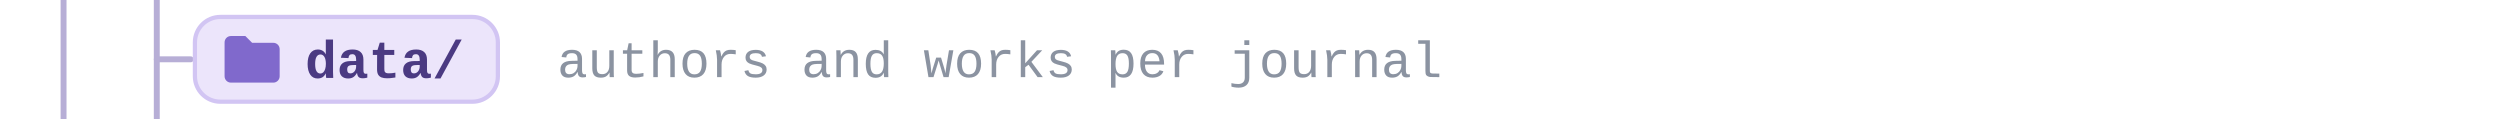
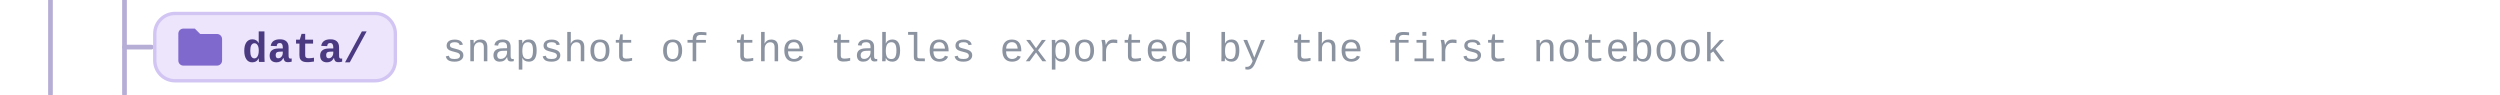
- <svg xmlns="http://www.w3.org/2000/svg" width="590" height="28" viewBox="0 0 590 28">
+ <svg xmlns="http://www.w3.org/2000/svg" width="743" height="28" viewBox="0 0 743 28">
  <g stroke="#B7AED6" stroke-width="1.4" stroke-linecap="round">
    <line x1="15" y1="0" x2="15" y2="28" />
    <line x1="37" y1="0" x2="37" y2="28" />
    <line x1="37" y1="14" x2="45" y2="14" />
  </g>
  <rect x="46" y="4" width="71.5" height="20" rx="6" fill="#ECE5FB" stroke="#D2C5F3" />
  <path d="M53 10a1.5 1.5 0 0 1 1.5-1.5h3.4l1.6 1.6h5a1.5 1.5 0 0 1 1.5 1.5v6.4a1.5 1.5 0 0 1-1.5 1.5h-10a1.5 1.5 0 0 1-1.5-1.5z" fill="#8069CC" />
  <text x="72" y="18.4" font-family="ui-monospace, SFMono-Regular, 'SF Mono', Menlo, Consolas, 'Liberation Mono', monospace" font-size="12.5" font-weight="700" fill="#4B3A82" textLength="36.5" lengthAdjust="spacingAndGlyphs">data/</text>
-   <text x="131.5" y="18.2" font-family="ui-monospace, SFMono-Regular, 'SF Mono', Menlo, Consolas, 'Liberation Mono', monospace" font-size="12" fill="#8B93A1" textLength="201.6" lengthAdjust="spacingAndGlyphs">authors and works per journal</text>
+   <text x="131.5" y="18.2" font-family="ui-monospace, SFMono-Regular, 'SF Mono', Menlo, Consolas, 'Liberation Mono', monospace" font-size="12" fill="#8B93A1" textLength="368.4" lengthAdjust="spacingAndGlyphs">snapshot of the tables exported by the first notebook</text>
</svg>
